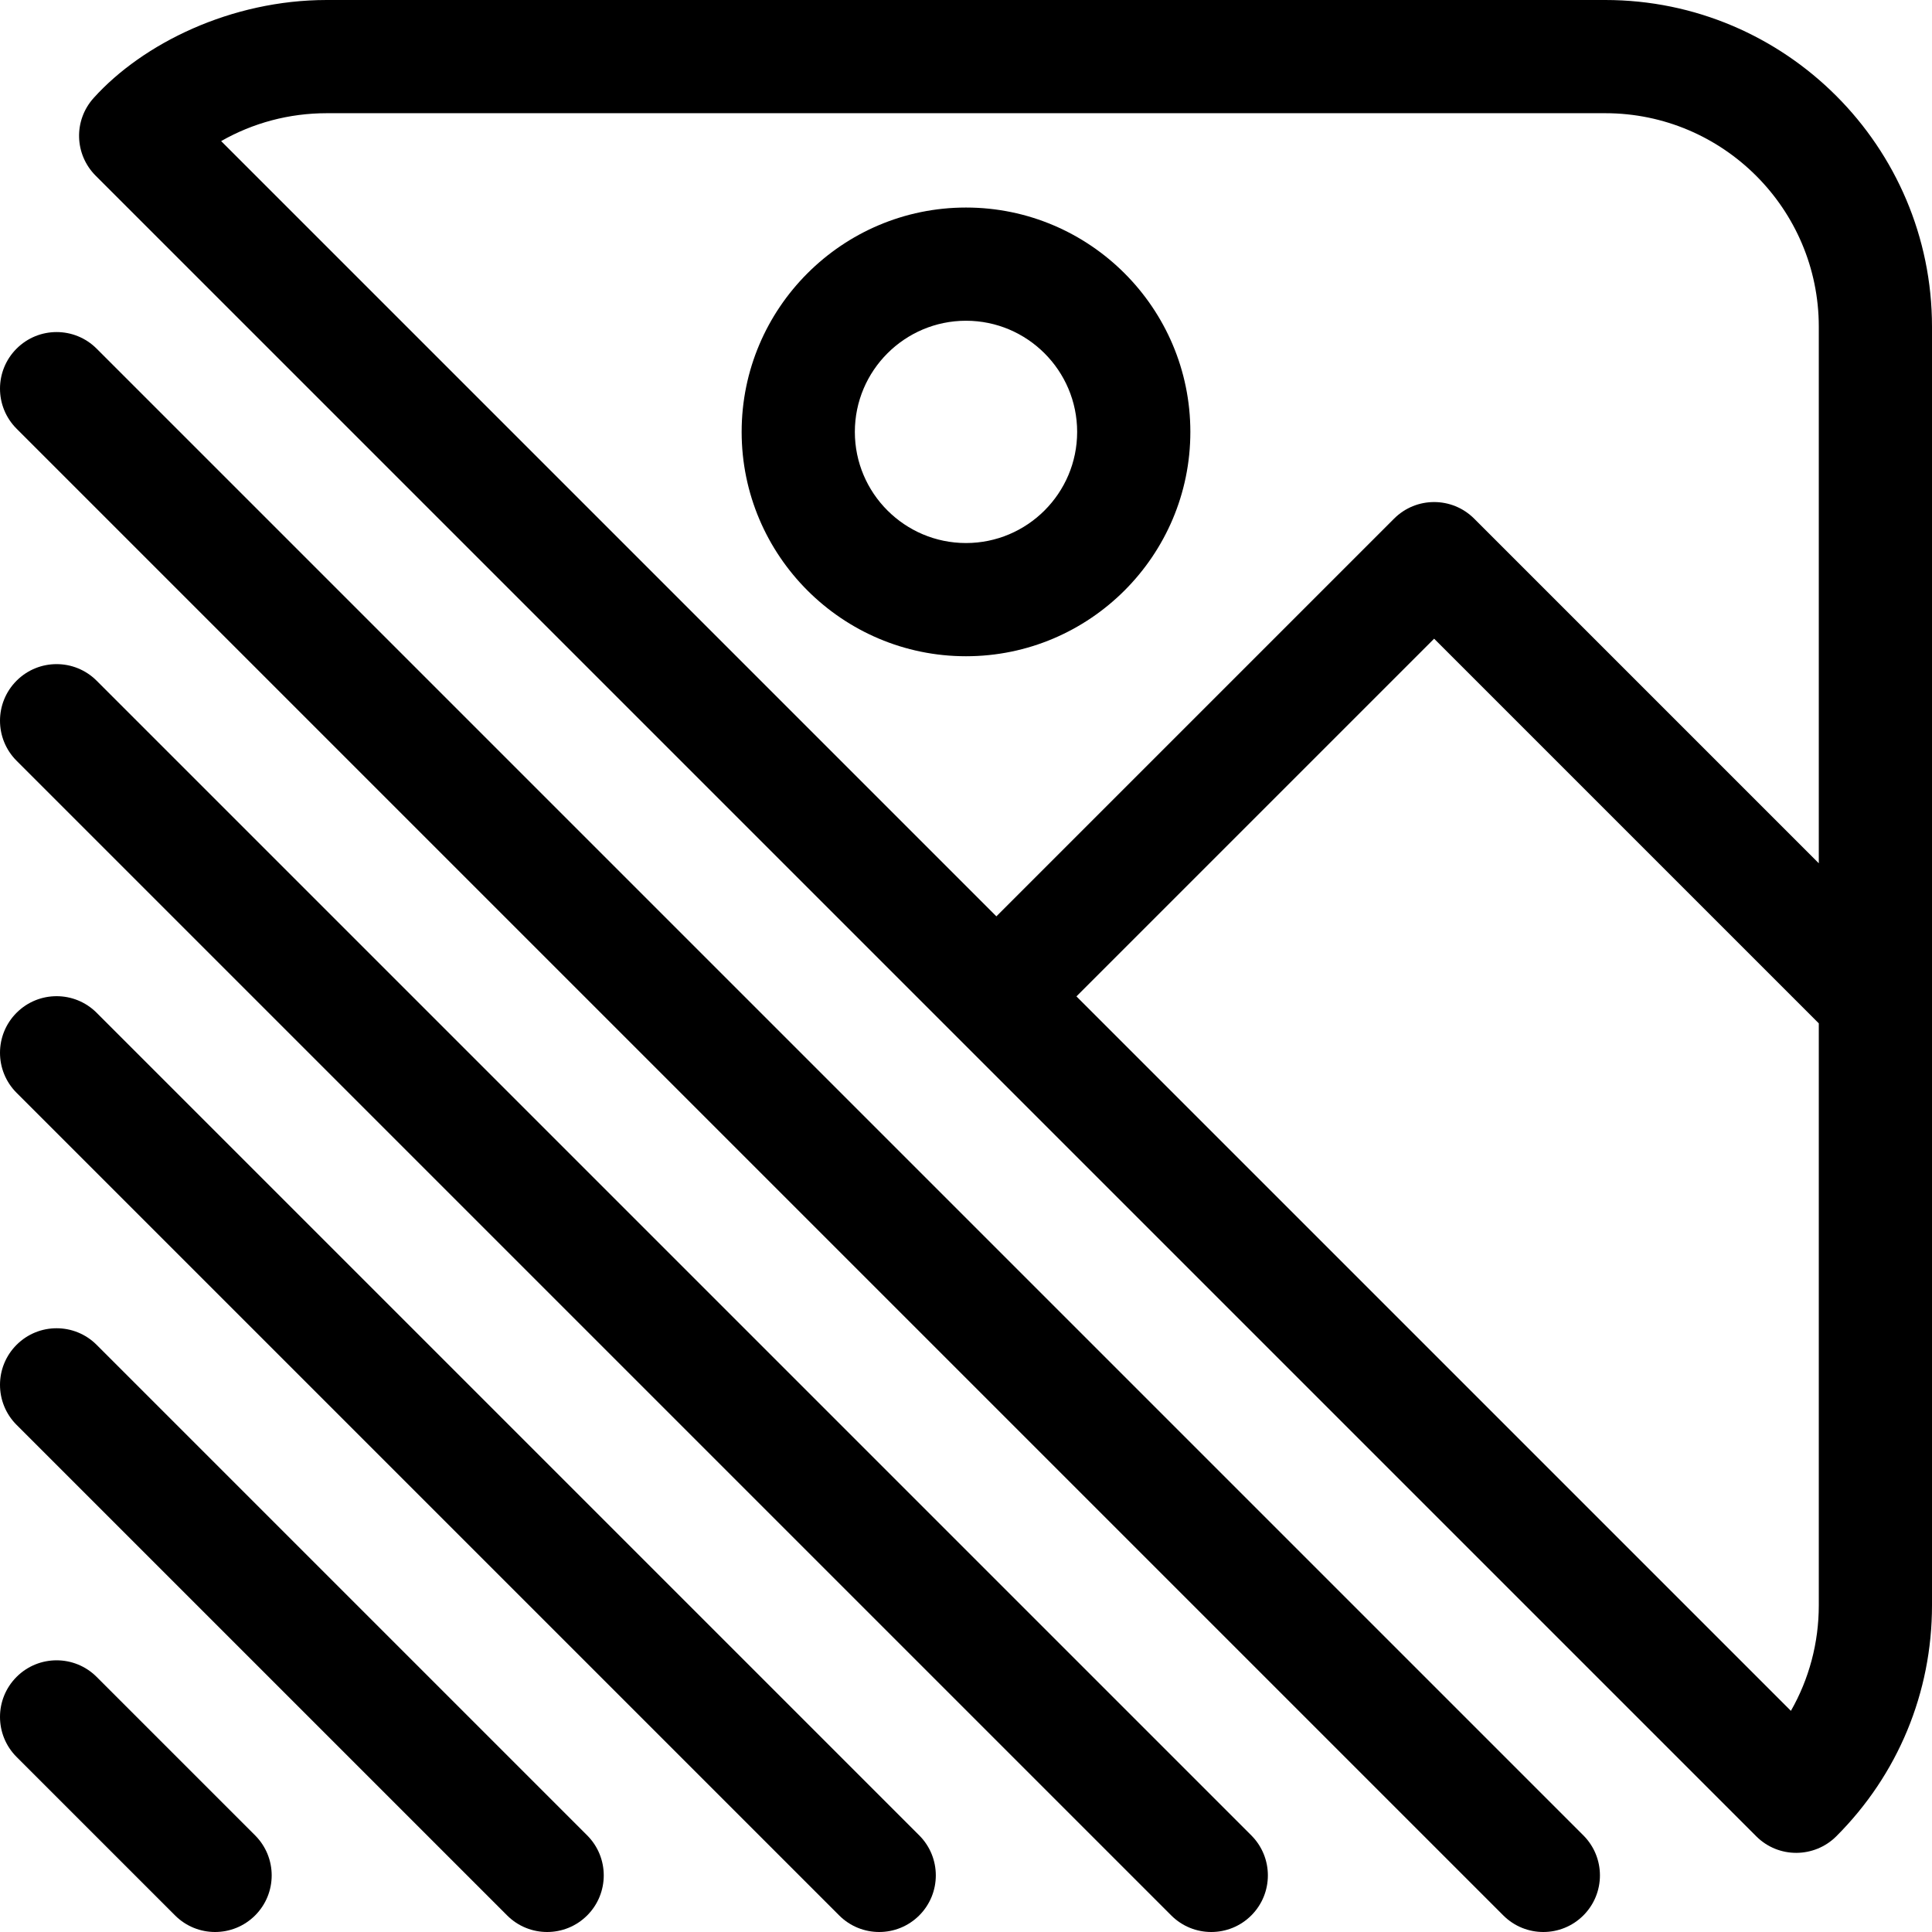
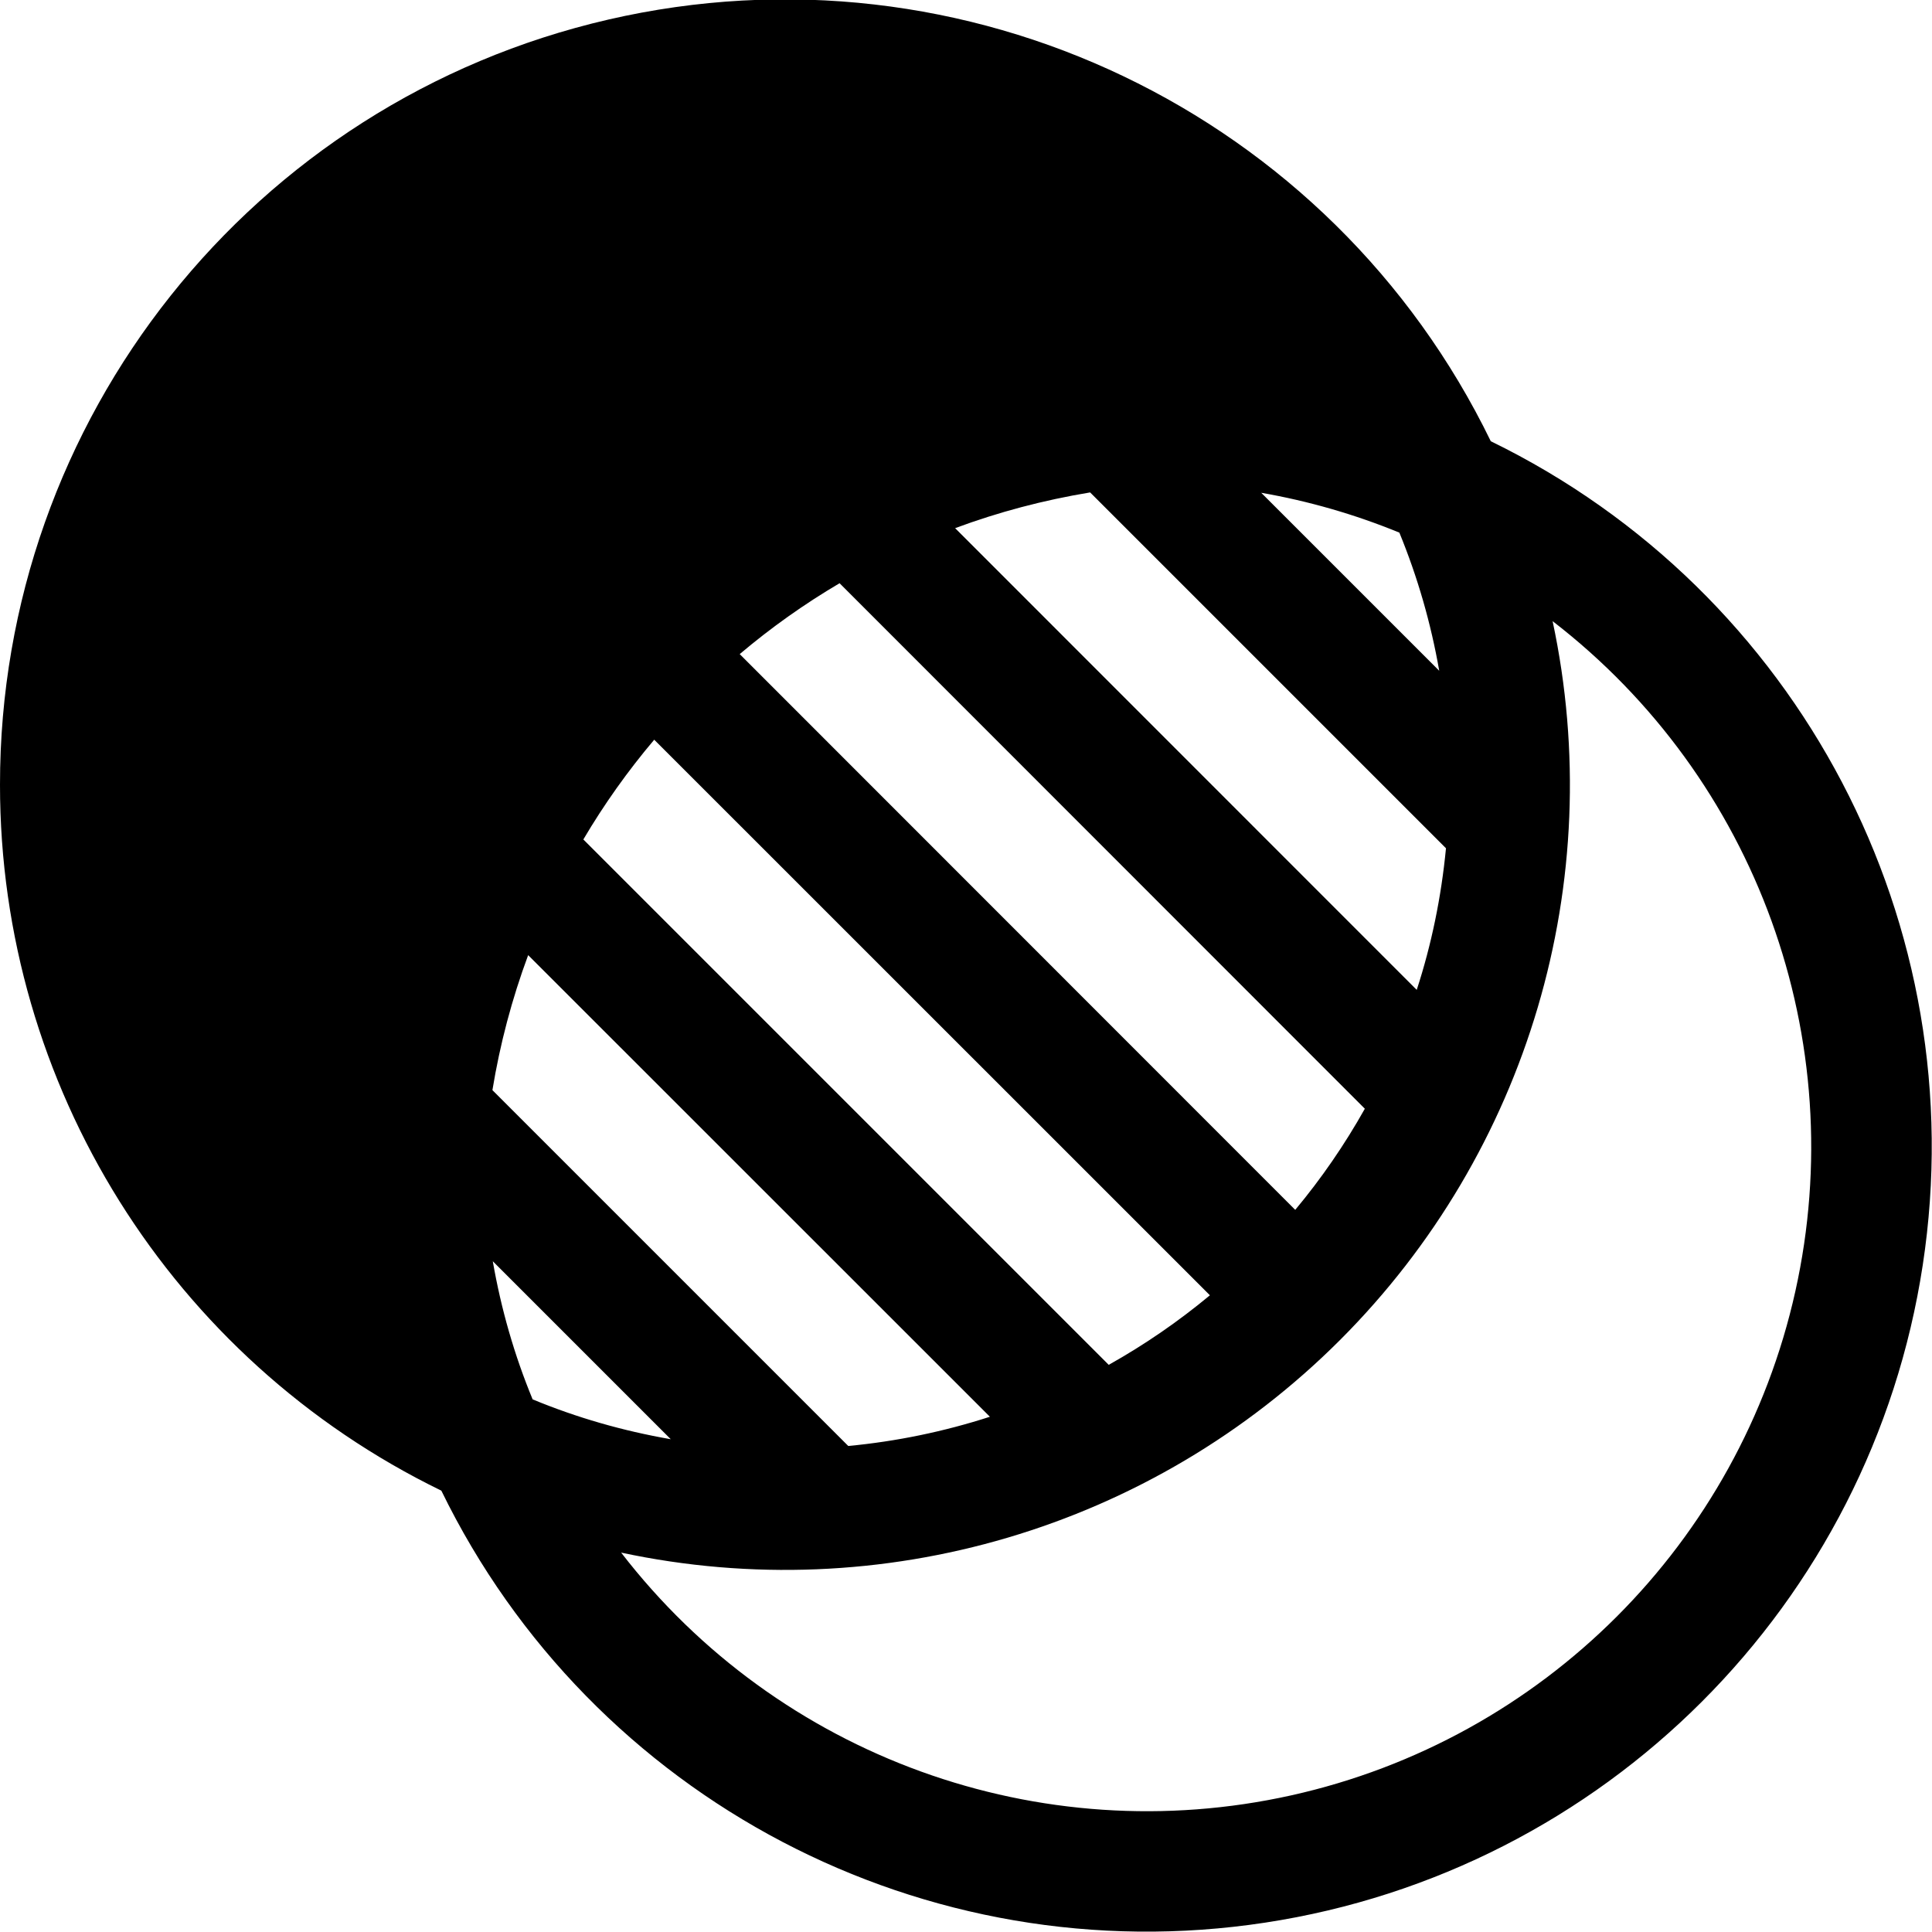
- <svg xmlns="http://www.w3.org/2000/svg" id="Capa_1" enable-background="new 0 0 512 512" height="512" viewBox="0 0 512 512" width="512">
-   <g>
-     <path d="m25.607 92.394c-5.857-5.858-15.355-5.858-21.213 0s-5.858 15.355 0 21.213l394 394c5.857 5.858 15.355 5.859 21.213 0 5.858-5.858 5.858-15.355 0-21.213z" />
-     <path d="m25.607 180.394c-5.857-5.858-15.355-5.858-21.213 0s-5.858 15.355 0 21.213l306 306c5.857 5.858 15.355 5.859 21.213 0 5.858-5.858 5.858-15.355 0-21.213z" />
-     <path d="m25.607 268.394c-5.857-5.858-15.355-5.858-21.213 0s-5.858 15.355 0 21.213l218 218c5.857 5.858 15.355 5.859 21.213 0 5.858-5.858 5.858-15.355 0-21.213z" />
-     <path d="m25.607 356.394c-5.857-5.858-15.355-5.858-21.213 0s-5.858 15.355 0 21.213l130 130c5.857 5.858 15.355 5.859 21.213 0 5.858-5.858 5.858-15.355 0-21.213z" />
-     <path d="m25.607 444.394c-5.857-5.858-15.355-5.858-21.213 0s-5.858 15.355 0 21.213l42 42c5.857 5.858 15.355 5.859 21.213 0 5.858-5.858 5.858-15.355 0-21.213z" />
-     <path d="m512 264.986v-178.396c0-47.746-38.844-86.59-86.59-86.59h-338.82c-25.335 0-48.694 11.486-61.744 25.936-5.417 5.998-5.118 15.005.526 20.65l440.052 440.051c5.937 5.937 15.44 5.766 21.209.004 16.358-16.346 25.367-38.091 25.367-61.231v-160.414c0-.003 0-.006 0-.01zm-226.734-.933 94.791-94.791 101.943 101.942v154.206c0 9.979-2.578 19.553-7.392 27.984zm140.144-234.053c31.205 0 56.59 25.386 56.59 56.59v142.189l-91.337-91.337c-5.854-5.855-15.357-5.857-21.213 0l-105.397 105.398-205.448-205.447c8.432-4.815 18.006-7.393 27.985-7.393z" />
-     <path d="m256 173.911c32.784 0 59.456-26.672 59.456-59.456s-26.672-59.455-59.456-59.455-59.456 26.672-59.456 59.456 26.672 59.455 59.456 59.455zm0-88.911c16.242 0 29.456 13.214 29.456 29.456s-13.214 29.455-29.456 29.455-29.456-13.214-29.456-29.456 13.214-29.455 29.456-29.455z" />
-   </g>
+ <svg xmlns="http://www.w3.org/2000/svg" width="16" height="16" fill="currentColor" class="bi bi-transparency" viewBox="0 0 16 16">
+   <path d="M0 6.5a6.5 6.5 0 0 1 12.346-2.846 6.5 6.5 0 1 1-8.691 8.691A6.5 6.5 0 0 1 0 6.5m5.144 6.358a5.5 5.5 0 1 0 7.714-7.714 6.5 6.5 0 0 1-7.714 7.714m-.733-1.269q.546.226 1.144.33l-1.474-1.474q.104.597.33 1.144m2.614.386a5.5 5.5 0 0 0 1.173-.242L4.374 7.91a6 6 0 0 0-.296 1.118zm2.157-.672q.446-.25.838-.576L5.418 6.126a6 6 0 0 0-.587.826zm1.545-1.284q.325-.39.576-.837L6.953 4.83a6 6 0 0 0-.827.587l4.6 4.602Zm1.006-1.822q.183-.562.242-1.172L9.028 4.078q-.58.096-1.118.296l3.823 3.824Zm.186-2.642a5.5 5.5 0 0 0-.33-1.144 5.5 5.5 0 0 0-1.144-.33z" />
</svg>
